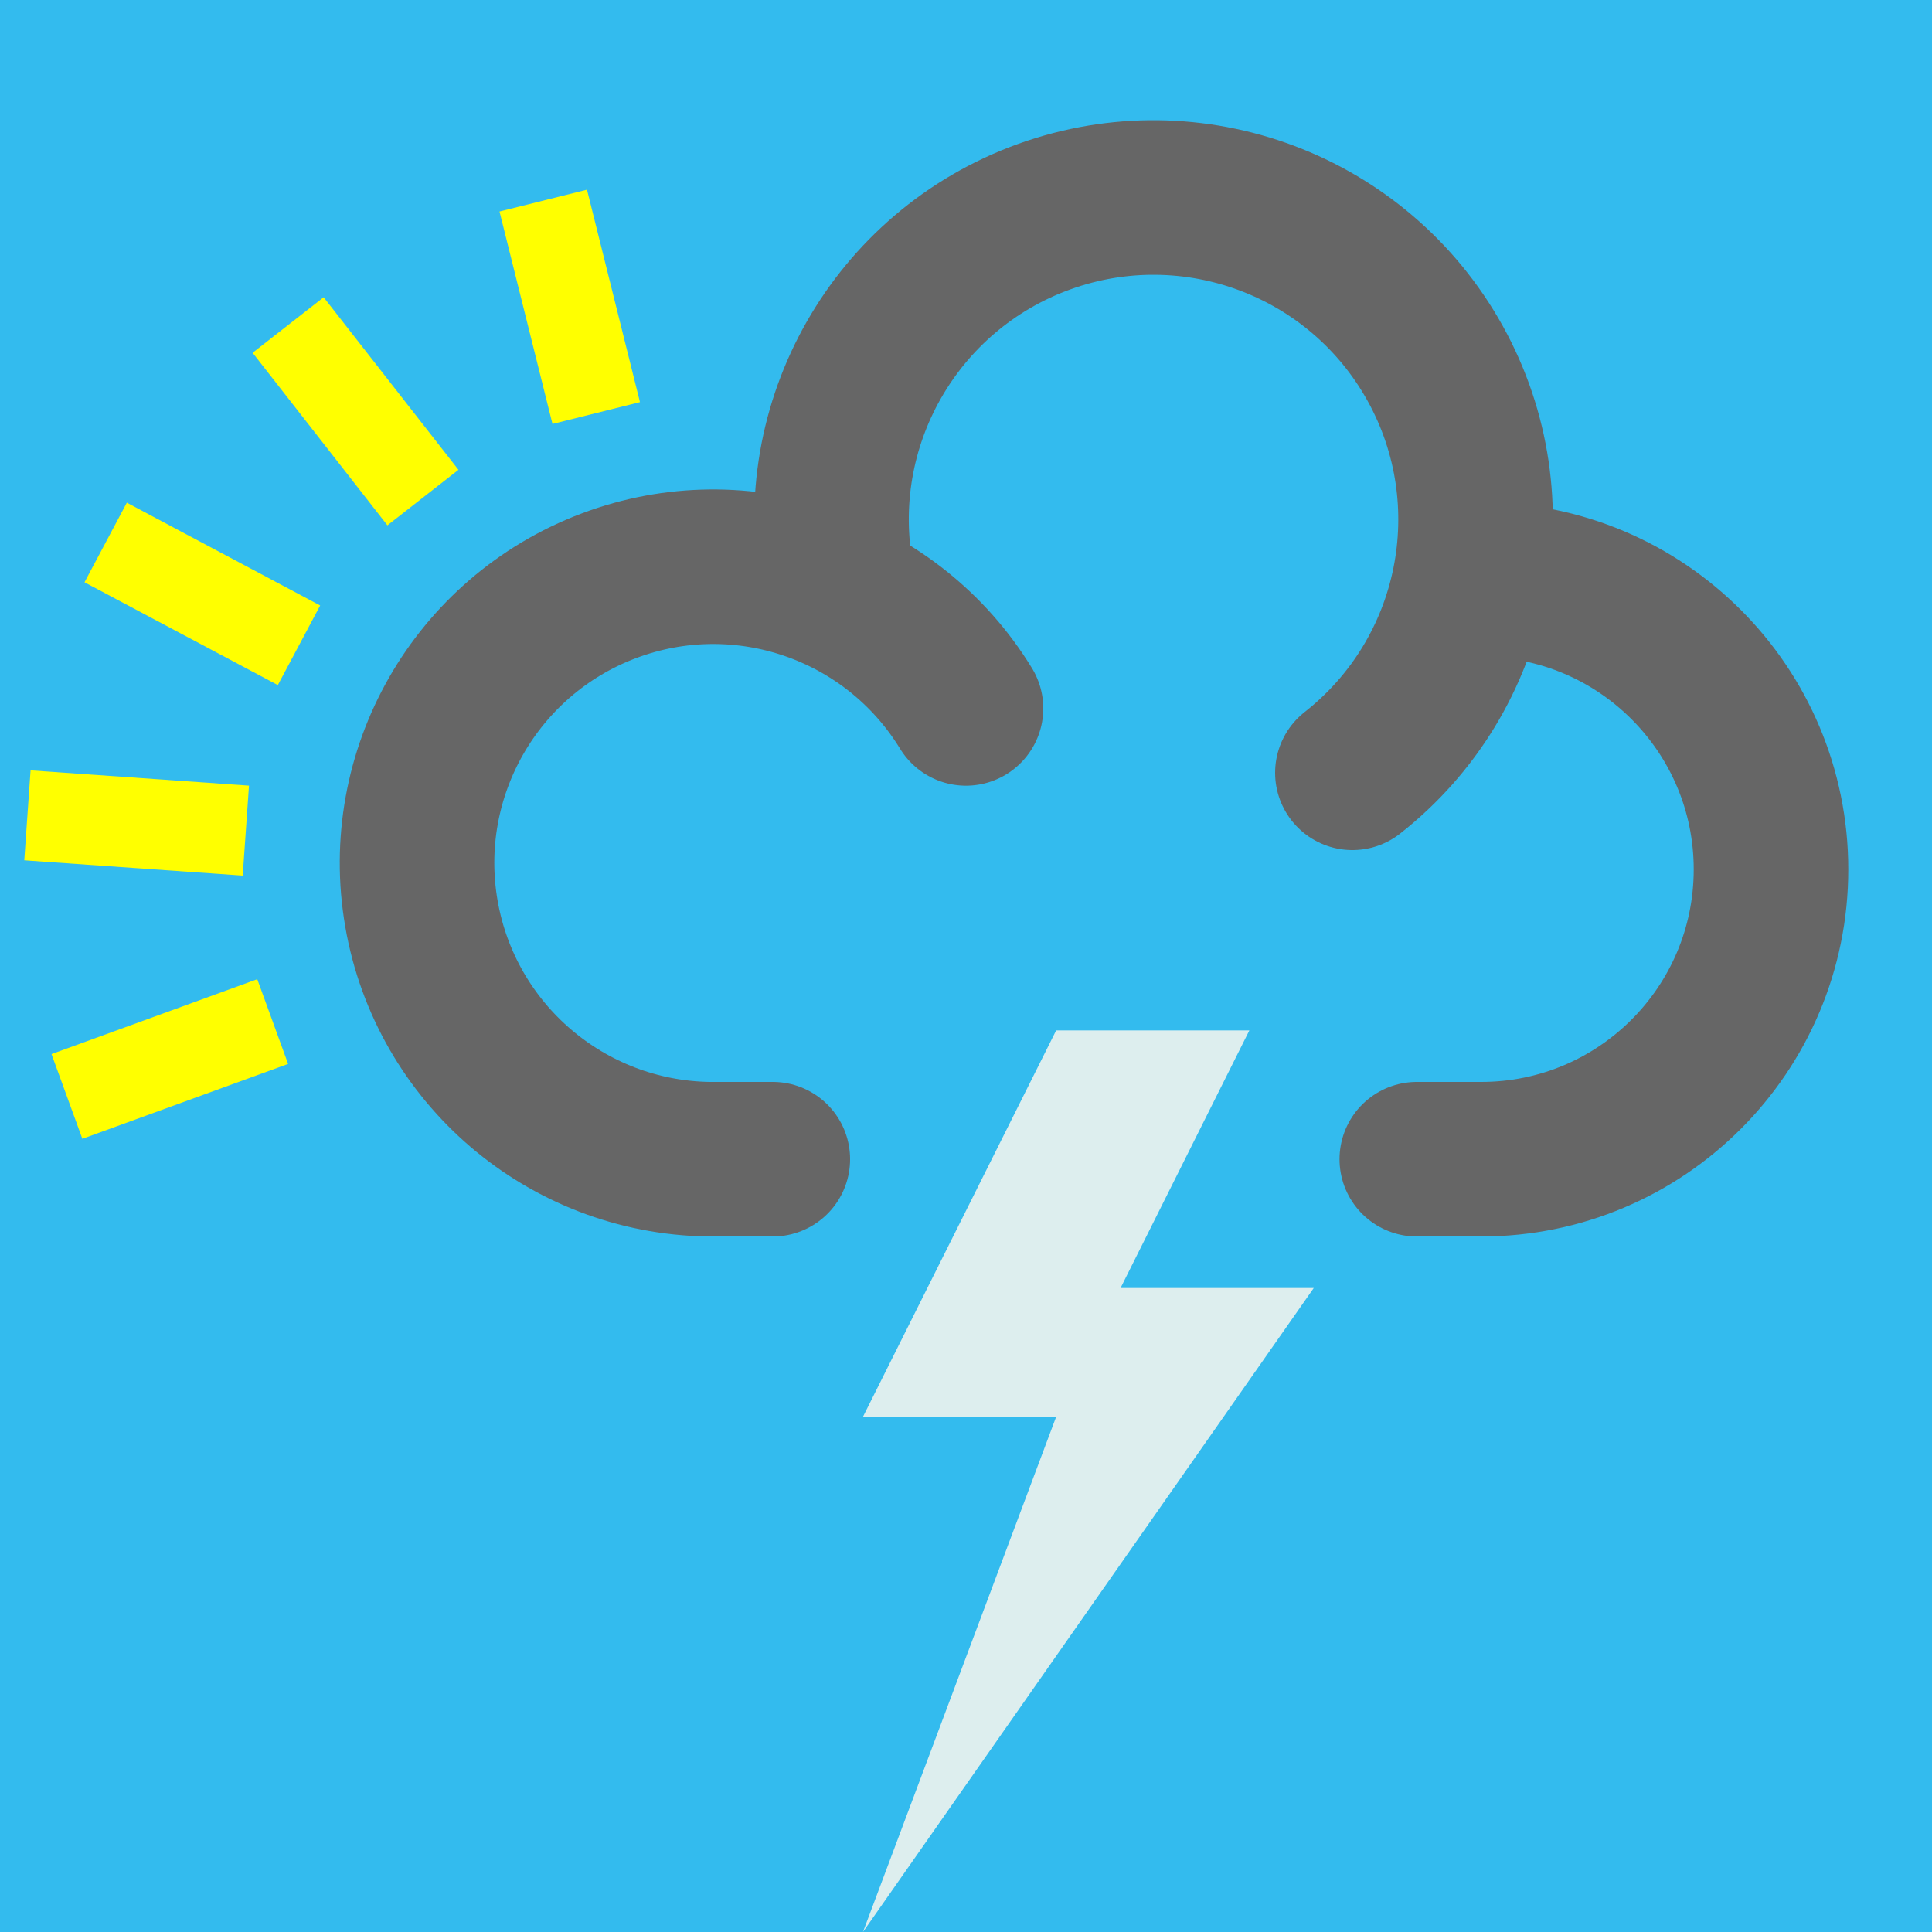
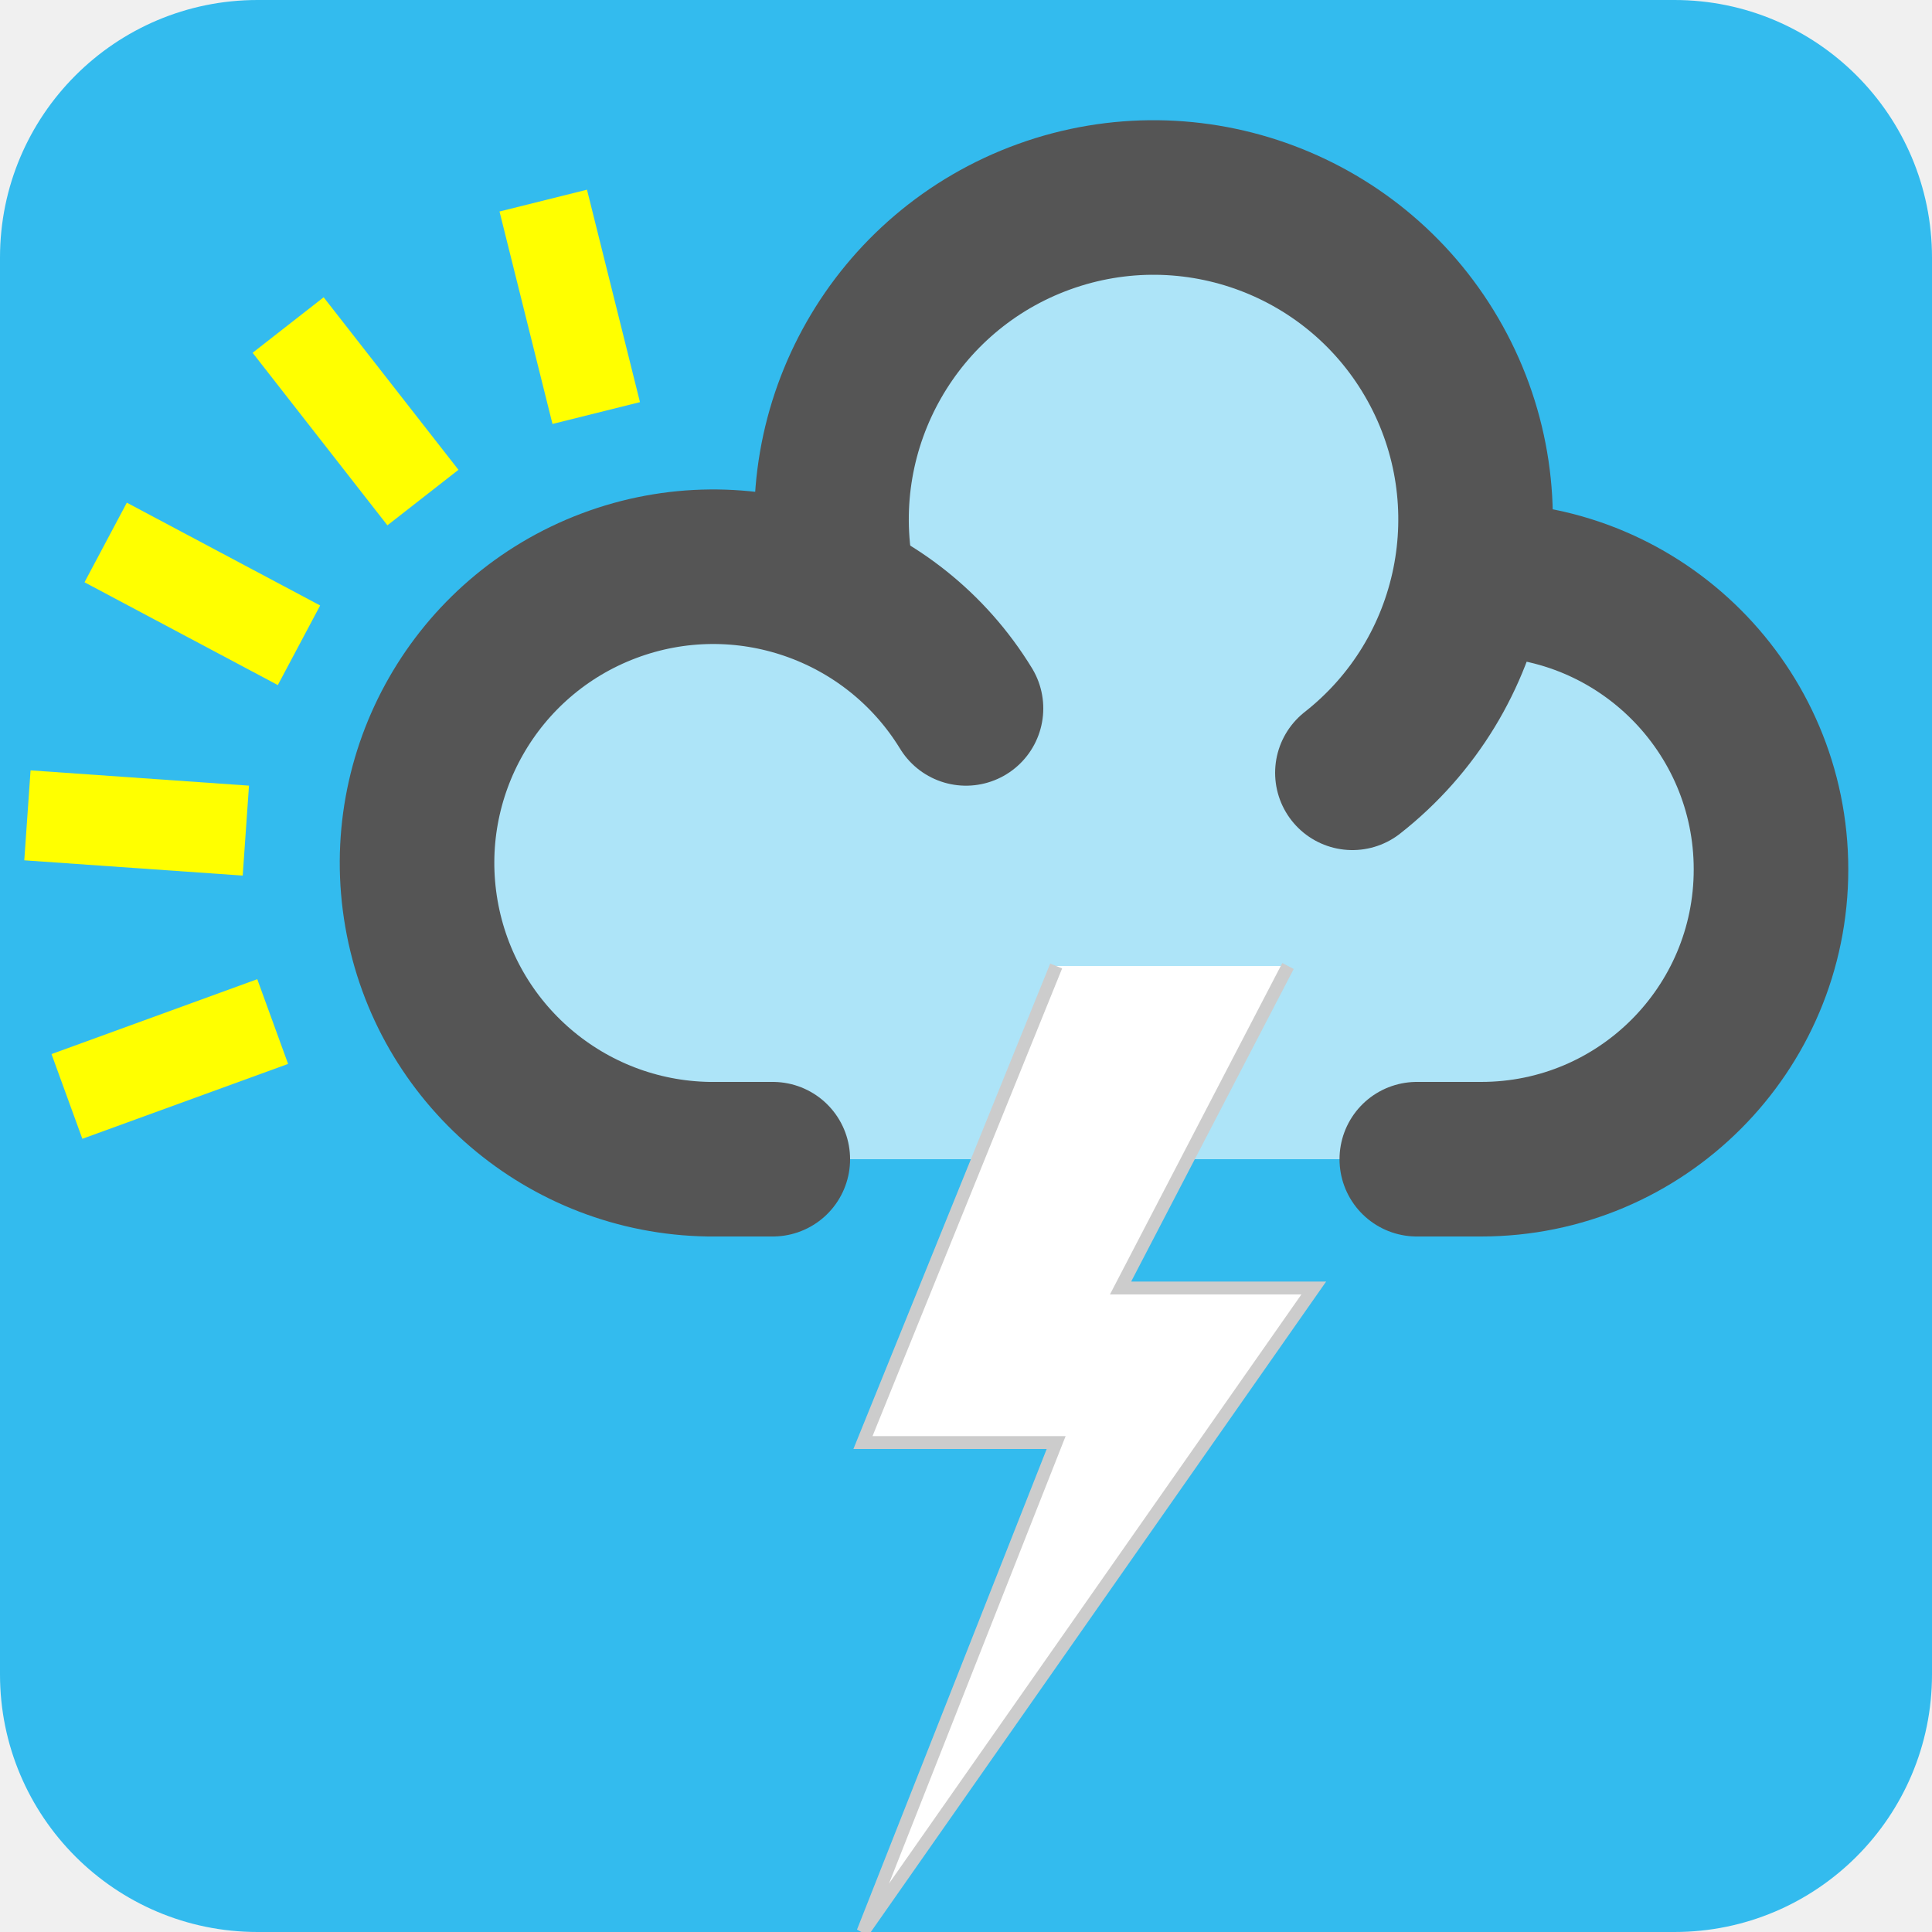
<svg xmlns="http://www.w3.org/2000/svg" width="150" height="150">
-   <rect width="150" height="150" fill="#3be" stroke="none" />
+   <rect width="150" height="150" rx="20" ry="20" fill="#3be" stroke="none" />
+   <g fill="#fff" fill-opacity="0.6">
+     <path d="M 75 55         A 23 23, 0, 1, 0 55,90            L 110,90 115,90 A 21 21, 0, 1, 0 115,45            L 105 60        A 25 25, 0, 1, 0 65,45 " />
+   </g>
  <g style="stroke-width:7;stroke:#ff0">
    <line x1="2" y1="67" x2="19" y2="67" transform="rotate(-20, 55, 67)" />
    <line x1="2" y1="67" x2="19" y2="67" transform="rotate(4, 55, 67)" />
    <line x1="2" y1="67" x2="19" y2="67" transform="rotate(28, 55, 67)" />
    <line x1="2" y1="67" x2="19" y2="67" transform="rotate(52, 55, 67)" />
    <line x1="2" y1="67" x2="19" y2="67" transform="rotate(76, 55, 67)" />
  </g>
-   <g fill="none" stroke-width="12" stroke-linecap="round" stroke="#666">
+   <g fill="none" stroke-width="12" stroke-linecap="round" stroke="#555">
    <path d="M 75 55 A 23 23, 0, 1, 0 55,90 L 60,90" />
    <path d="M 110,90 115,90 A 21 21, 0, 1, 0 115,45" />
    <path d="M 105 60 A 25 25, 0, 1, 0 65,45 " />
  </g>
-   <polygon points="82,110 67,110 82,80 97,80 87,100 102,100 67,150" stroke="none" fill="#dee" />
+   <polygon points="100,75 87,100 102,100 67,150 82,112 67,112 82,75" fill="#fff" stroke="none" />
+   <polyline points="100,75 87,100 102,100 67,150 82,112 67,112 82,75" fill="none" stroke="#ccc" />
</svg>
